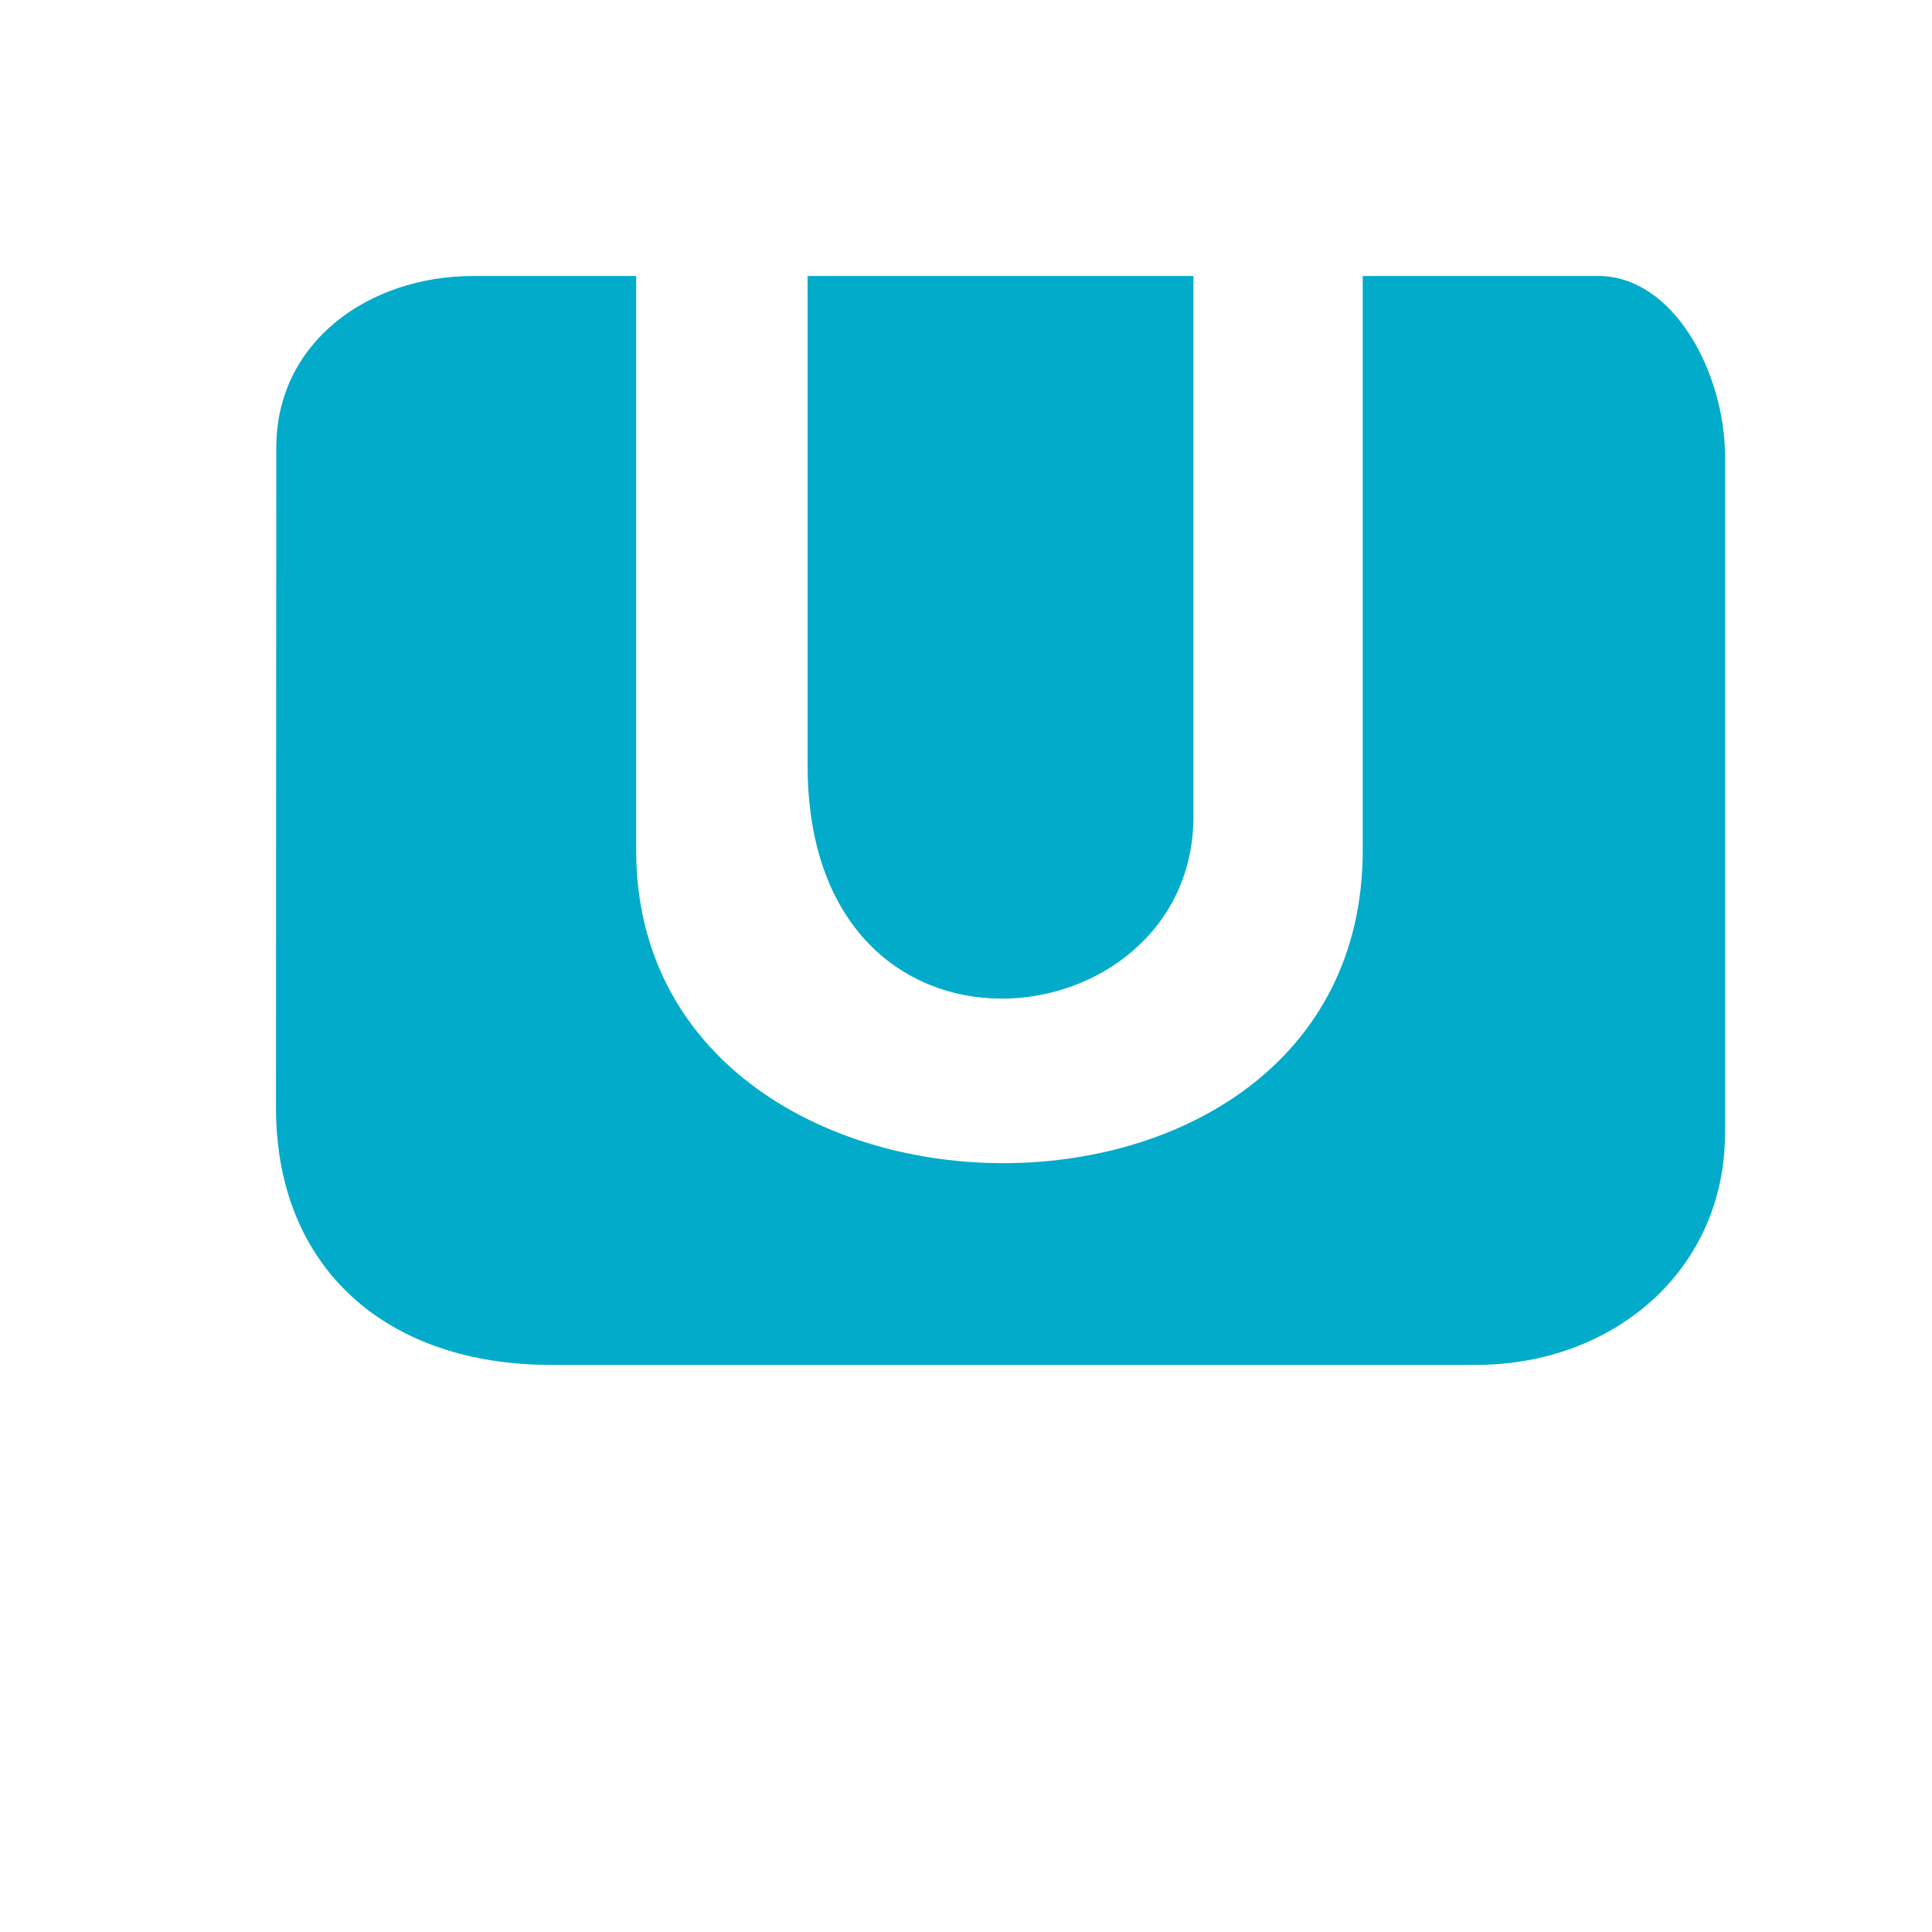
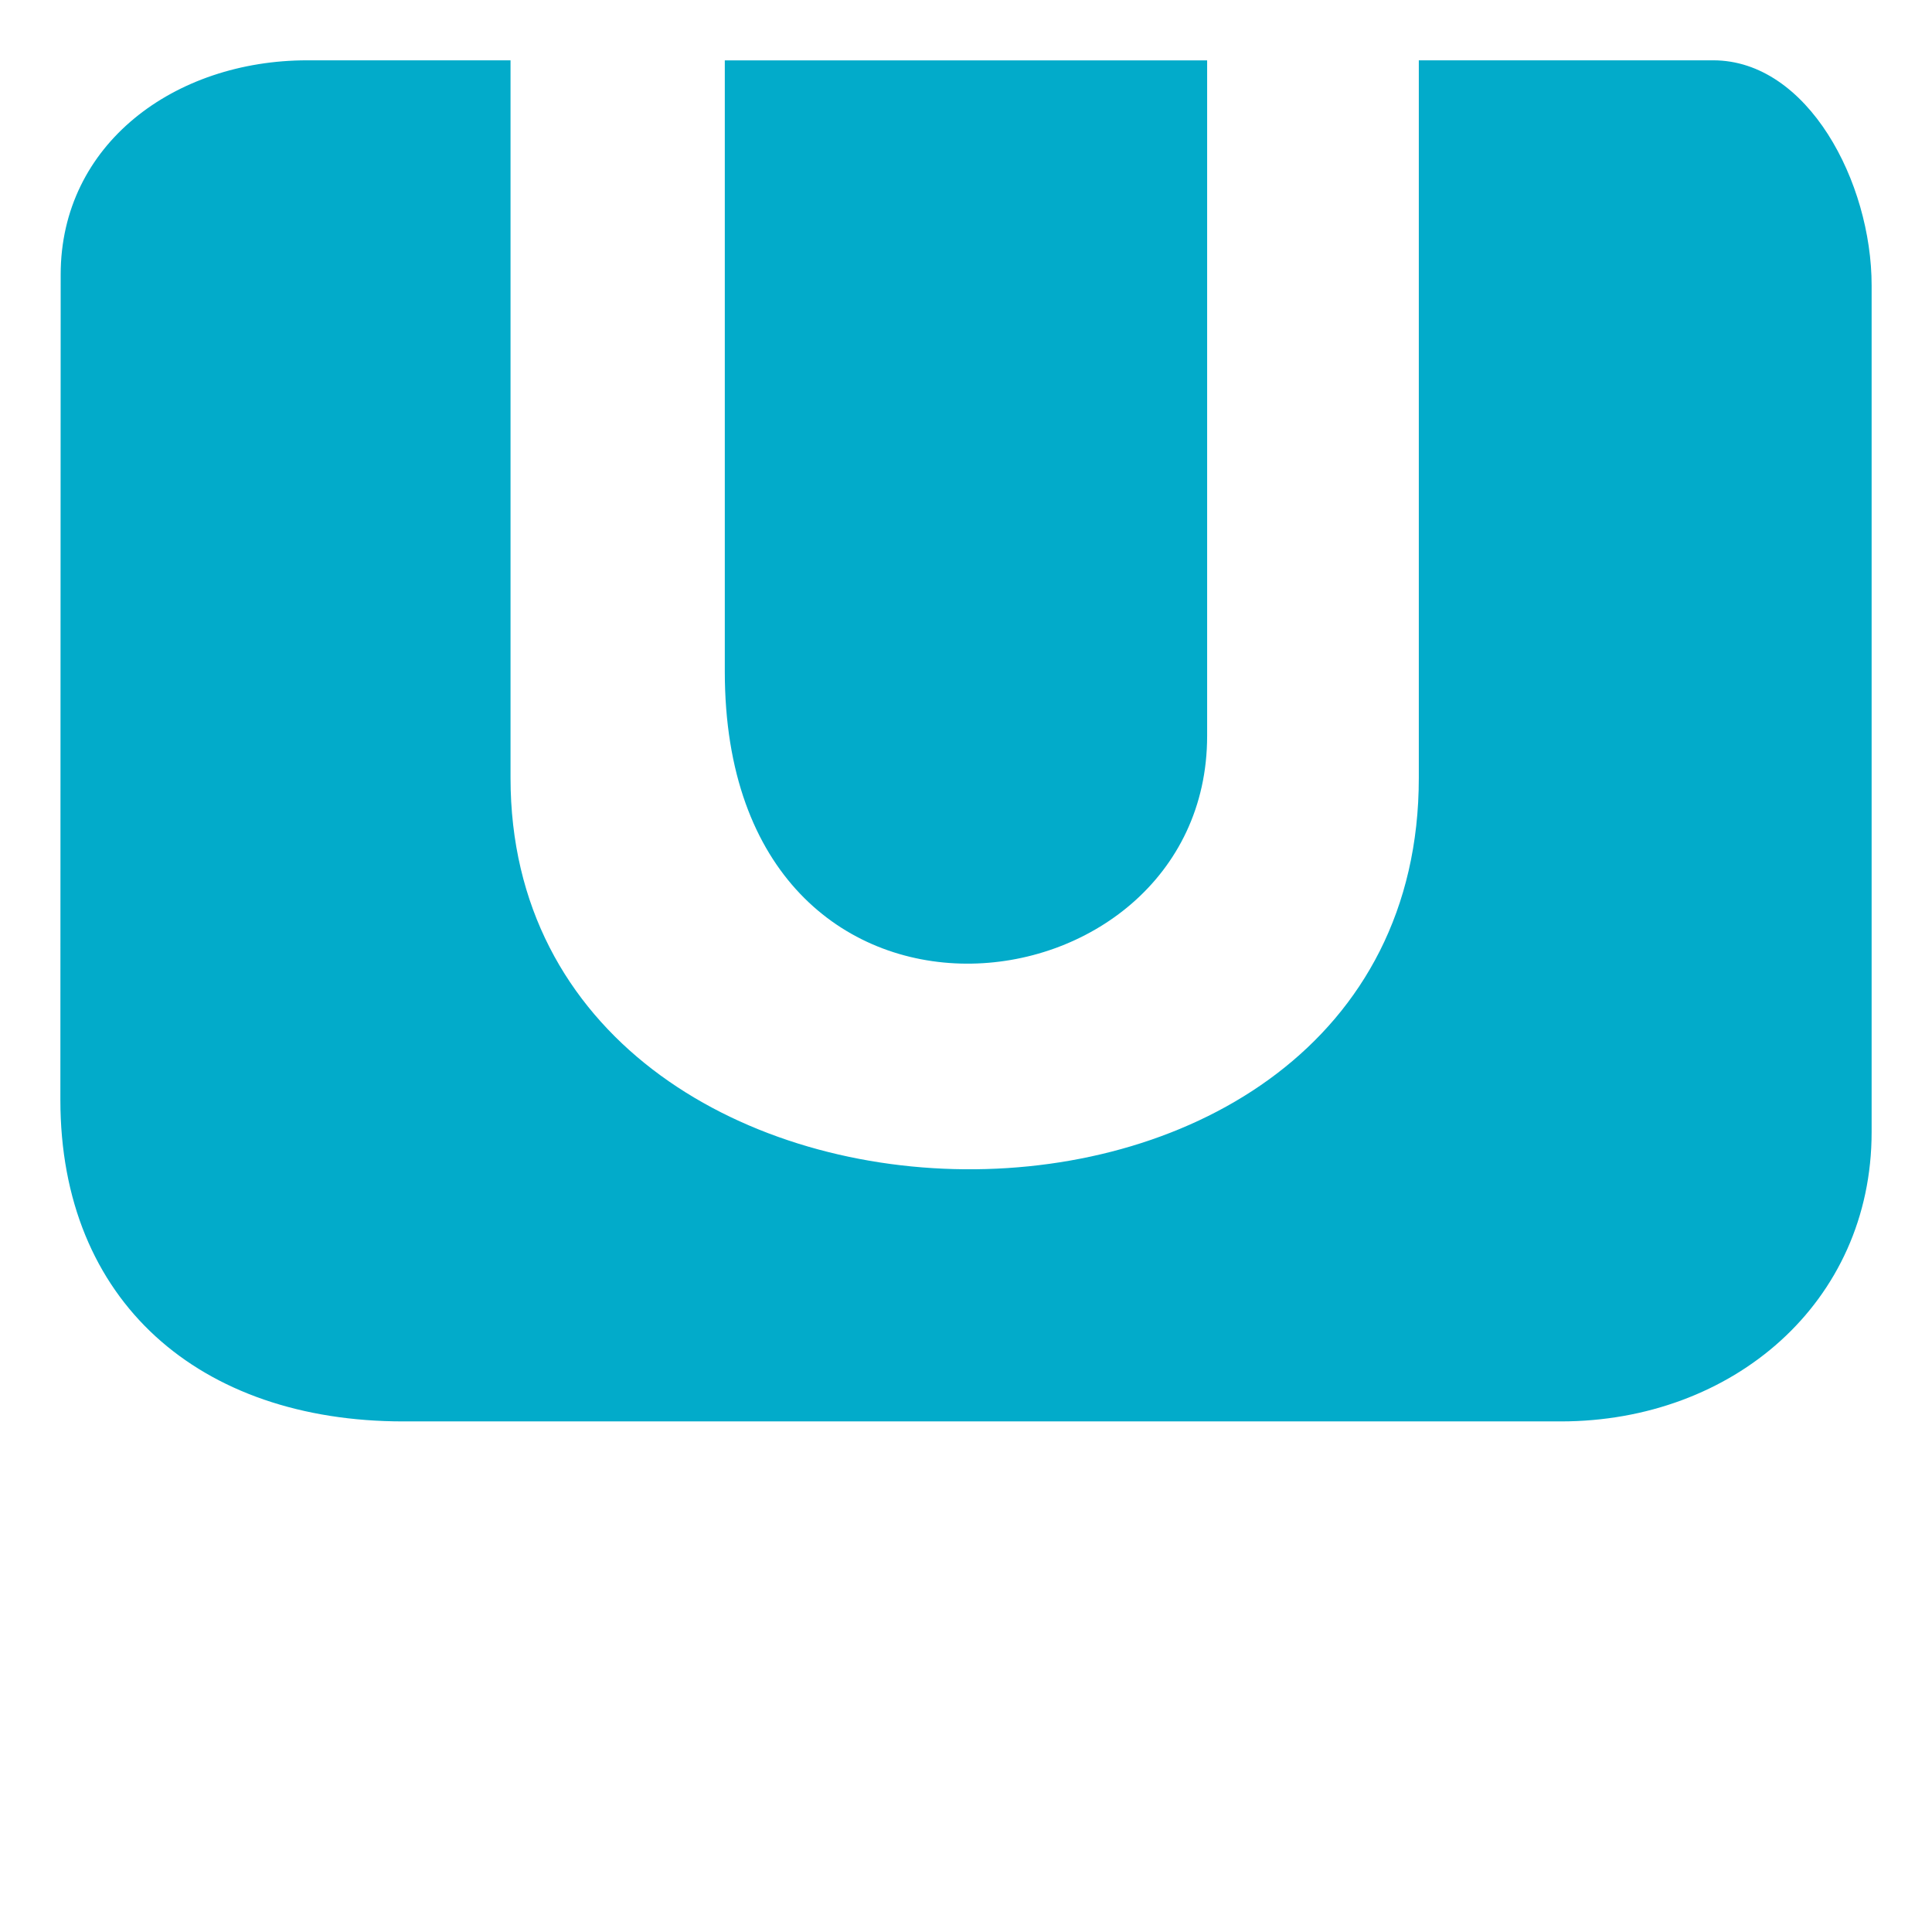
- <svg xmlns="http://www.w3.org/2000/svg" width="40" height="40" viewBox="0 0 40 40" fill="none">
-   <path fill-rule="evenodd" clip-rule="evenodd" d="M16.72 15.838C16.72 22.594 24.709 21.627 24.709 16.904V5.714H16.72V15.838Z" fill="#02ABCA" />
-   <path fill-rule="evenodd" clip-rule="evenodd" d="M5.714 22.932C5.714 26.271 8.02 28.258 11.394 28.258H30.565C33.411 28.258 35.714 26.291 35.714 23.465V9.442C35.714 7.738 34.66 5.714 33.089 5.714H28.214V17.601C28.214 26.365 13.171 26.119 13.171 17.601V5.714H9.804C7.608 5.714 5.72 7.101 5.72 9.263L5.714 22.932Z" fill="#02ABCA" />
+ <svg xmlns="http://www.w3.org/2000/svg" version="1.1" viewBox="0 0 32 32">
+   <path d="m12.005 11.124c0 6.755 7.989 5.789 7.989 1.065v-11.189h-7.989z" clip-rule="evenodd" fill="#02abca" fill-rule="evenodd" />
+   <path d="m1 18.218c0 3.339 2.305 5.325 5.68 5.325h19.171c2.846 0 5.149-1.967 5.149-4.793v-14.024c0-1.703-1.054-3.727-2.625-3.727h-4.875v11.887c0 8.764-15.044 8.518-15.044 0v-11.887h-3.367c-2.196 0-4.084 1.386-4.084 3.549z" clip-rule="evenodd" fill="#02abca" fill-rule="evenodd" />
</svg>
